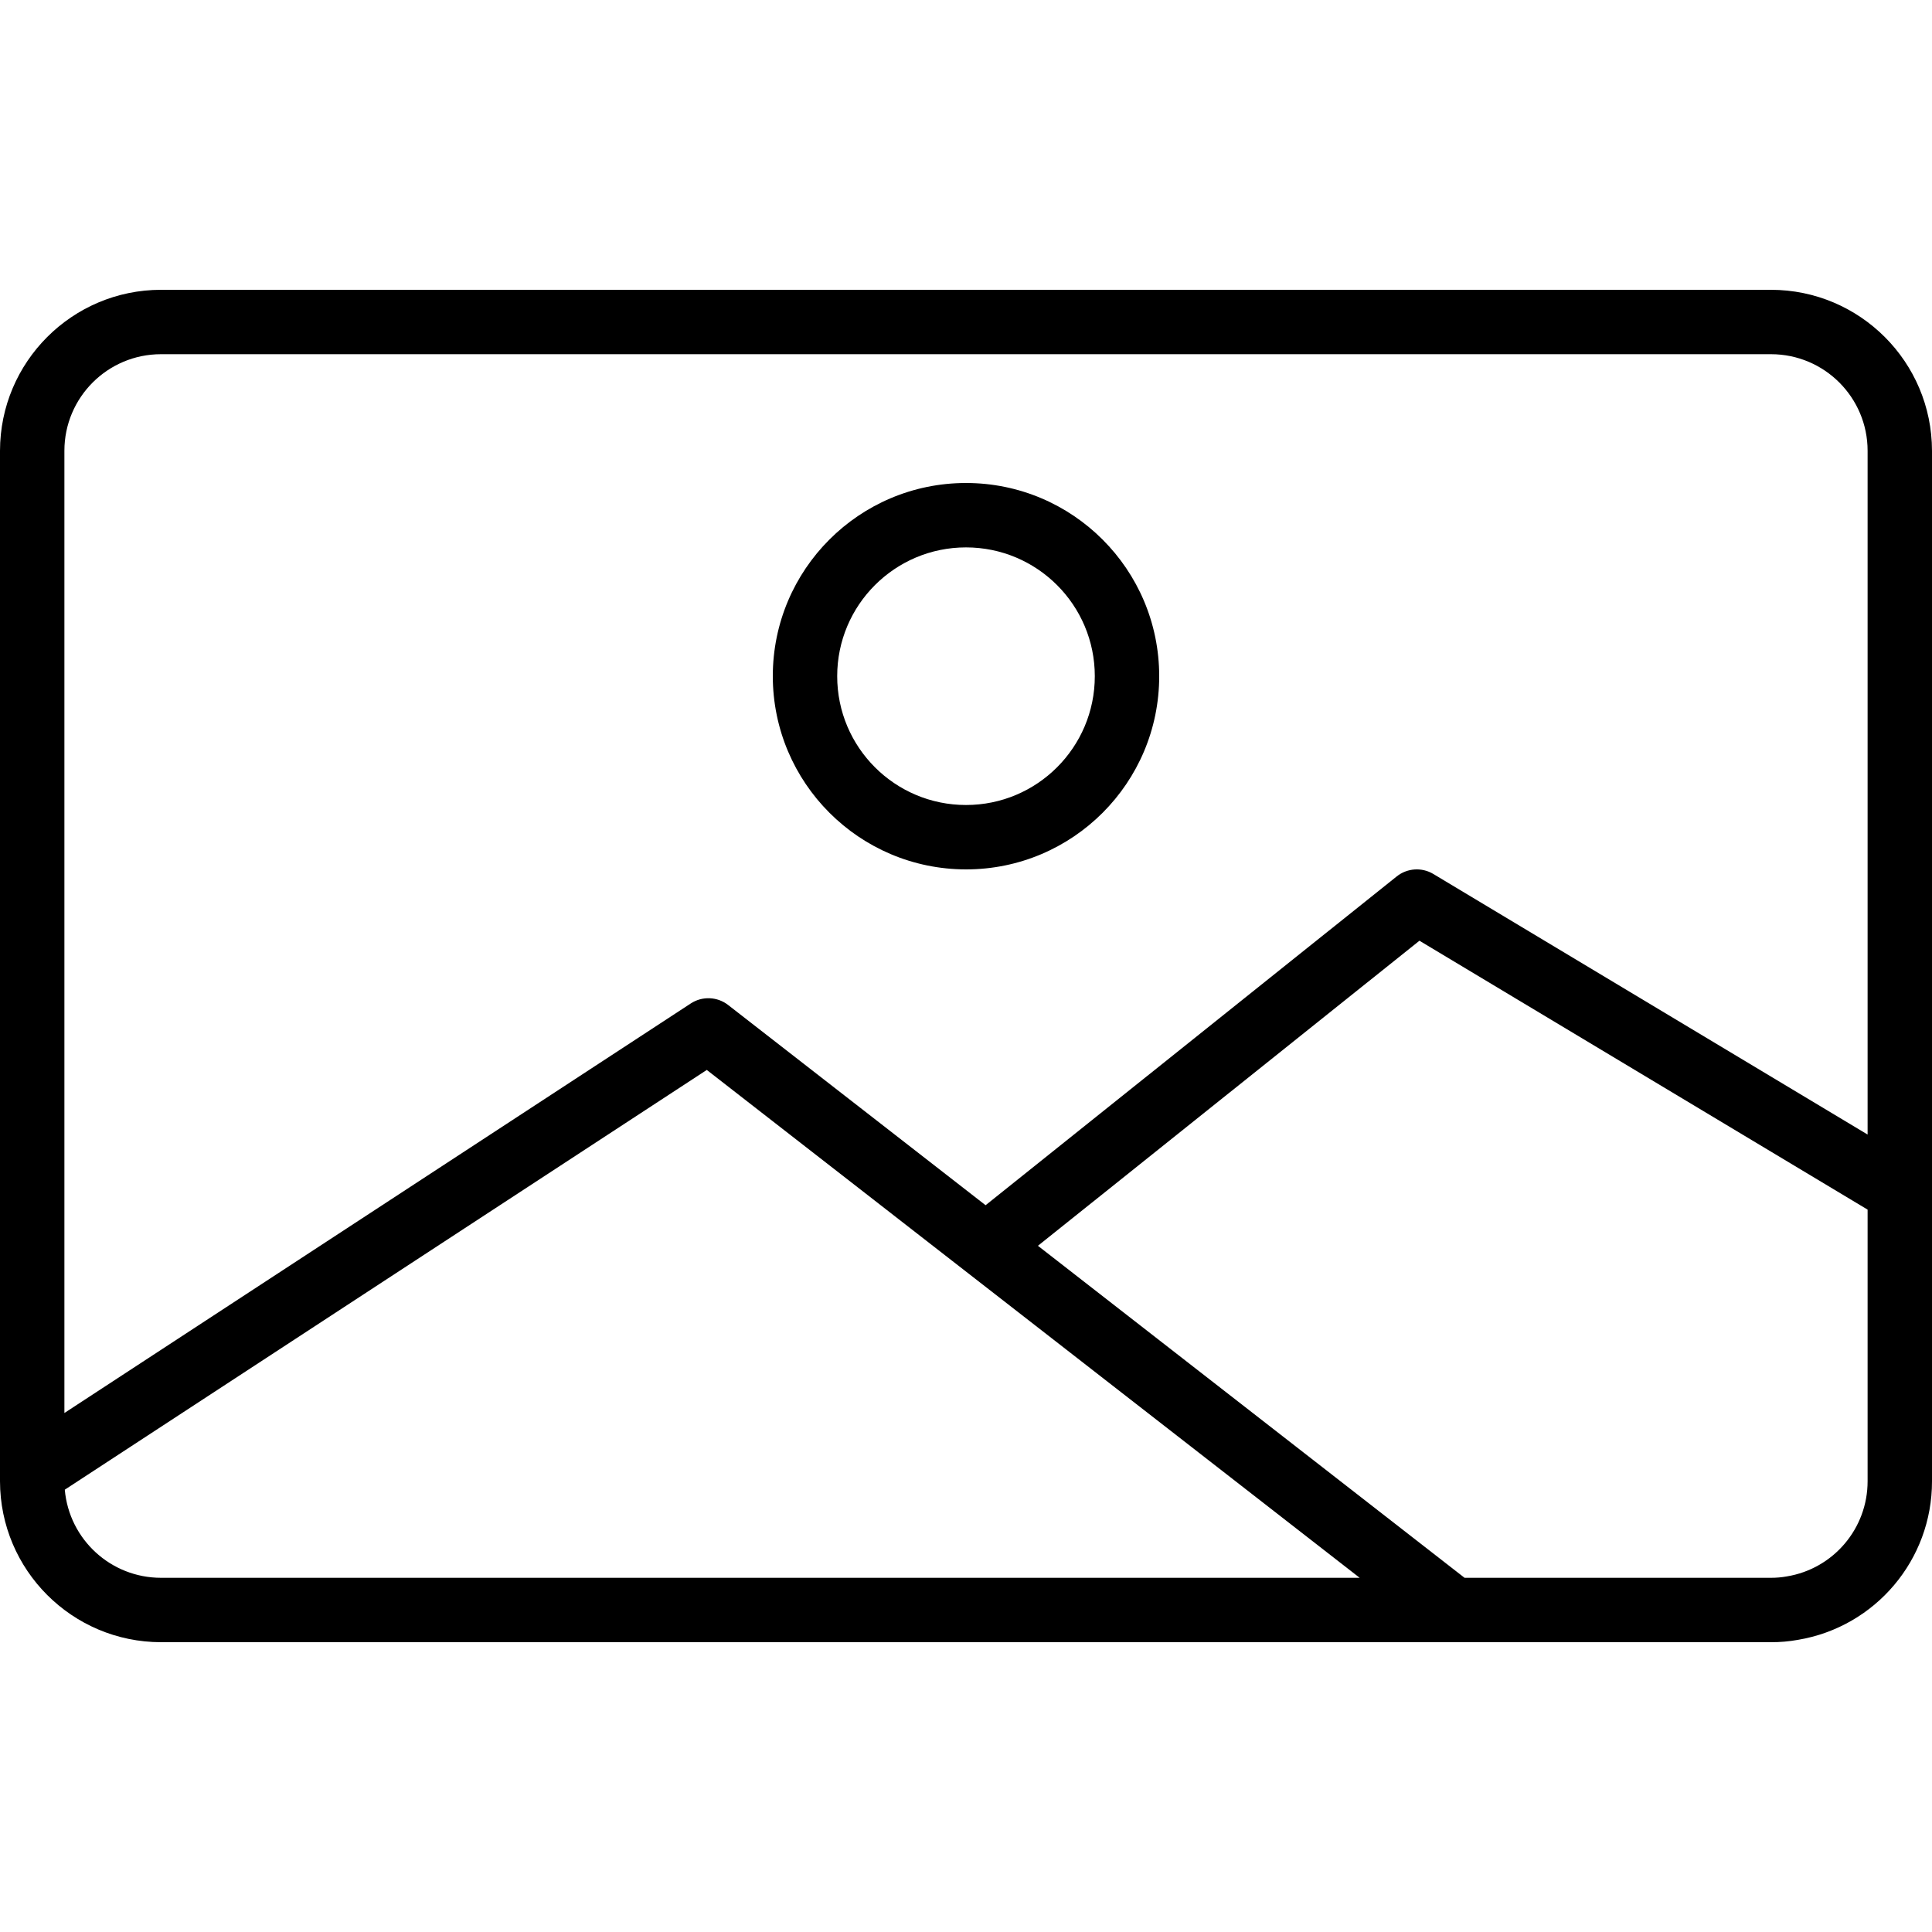
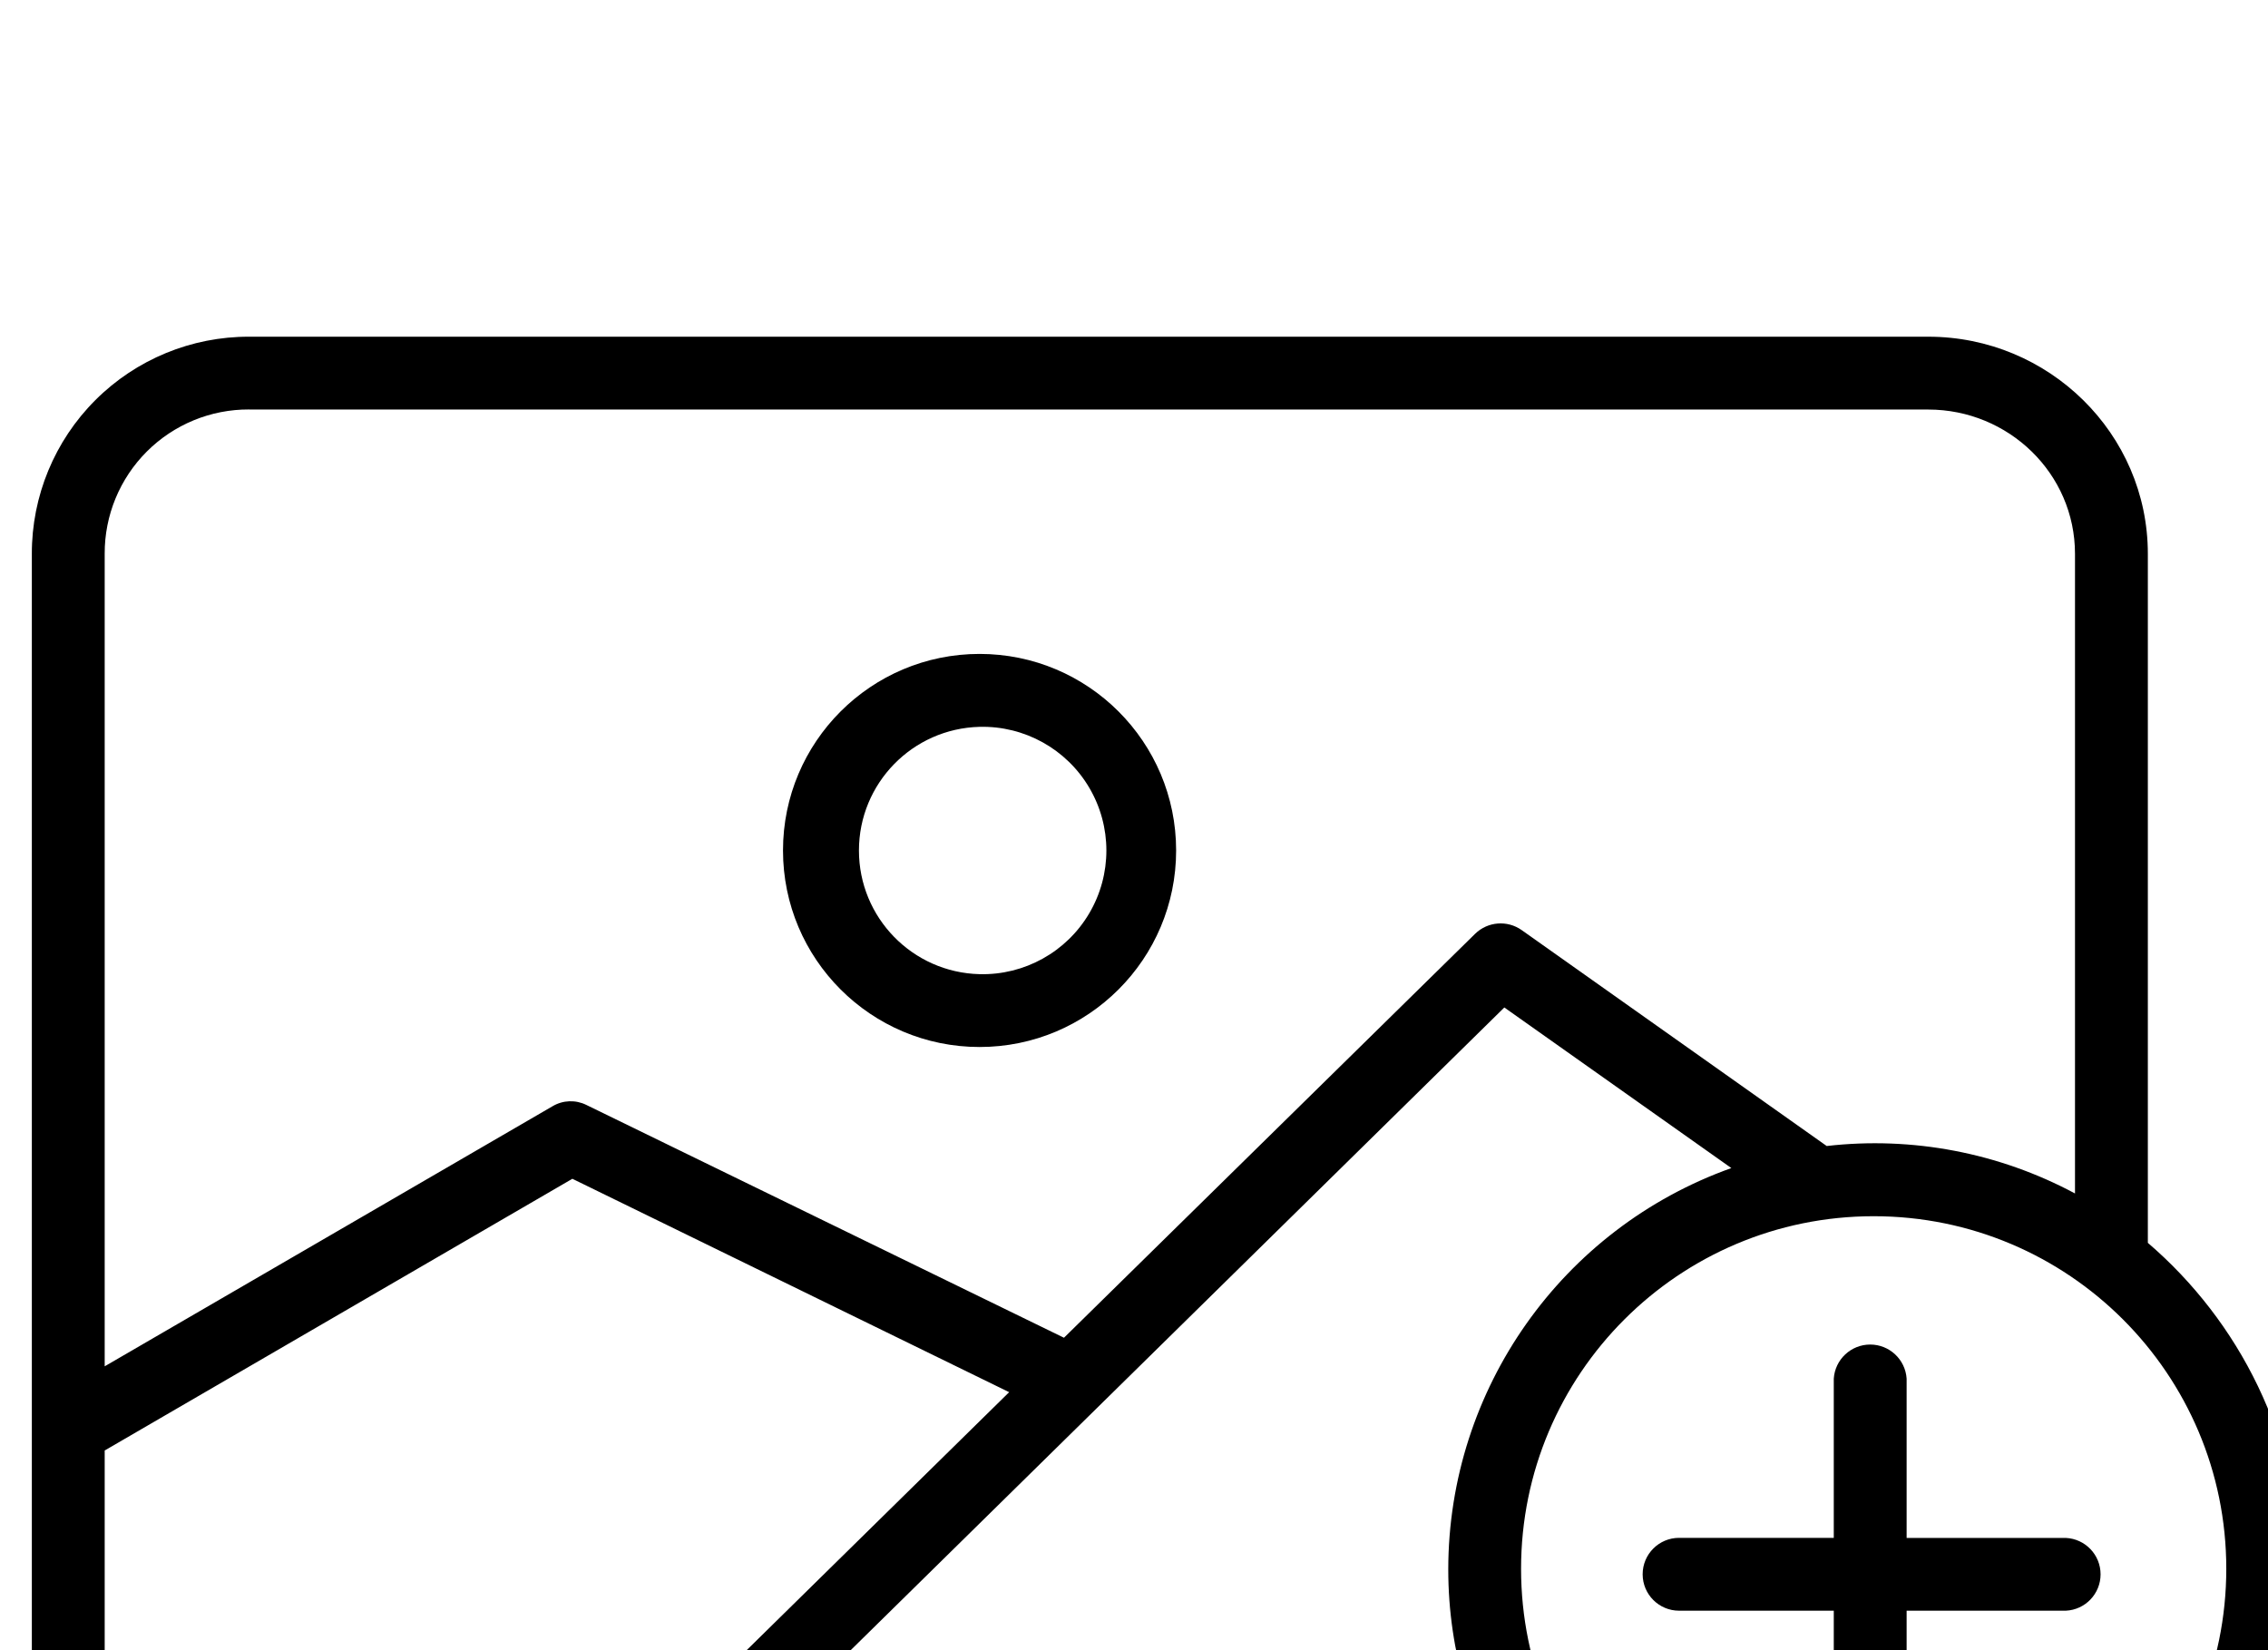
- <svg xmlns="http://www.w3.org/2000/svg" version="1.1" id="Capa_1" x="0" y="0" viewBox="0 0 480 480" xml:space="preserve">
-   <path d="M440 72H40C17.92 72.026.026 89.92 0 112v256c.026 22.08 17.92 39.974 40 40h400a37.03 37.03 0 006.696-.584C465.945 404.194 480.037 387.517 480 368V112c-.026-22.081-17.92-39.974-40-40zM40 392c-12.435-.002-22.81-9.501-23.904-21.888L175.6 265.824 337.808 392H40zm424-24c.013 11.742-8.492 21.761-20.08 23.656A21.746 21.746 0 01440 392h-76.136l-105.992-82.488 94.784-75.792L464 300.528V368zm0-86.128l-107.88-64.728a8 8 0 00-9.12.608l-102.136 81.68-63.96-49.744a8 8 0 00-9.28-.384L16 351.056V112c0-13.255 10.745-24 24-24h400c13.255 0 24 10.745 24 24v169.872z" fill="currentColor" />
-   <path d="M240 120c-26.51 0-48 21.49-48 48 .026 26.499 21.501 47.974 48 48 26.51 0 48-21.49 48-48s-21.49-48-48-48zm0 80c-17.673 0-32-14.327-32-32s14.327-32 32-32c17.673 0 32 14.327 32 32s-14.327 32-32 32z" fill="currentColor" />
+ <svg xmlns="http://www.w3.org/2000/svg" viewbox="0 0 30 30" fill="none">
+   <path d="M12.613 13.483a2.531 2.531 0 100-5.062 2.531 2.531 0 000 5.062zm0-4.123a1.593 1.593 0 110 3.185 1.593 1.593 0 010-3.185zM26.602 19.805H24.55v-2.051a.47.47 0 00-.938 0v2.05h-1.992a.469.469 0 000 .938h1.992v1.992a.469.469 0 00.938 0v-1.992h2.05a.469.469 0 000-.937z" fill="currentColor" />
+   <path d="M27.656 16.004V7.132c0-1.55-1.277-2.796-2.827-2.796H3.209A2.79 2.79 0 00.41 7.132V21.26c0 1.552 1.247 2.823 2.798 2.823h17.044a5.484 5.484 0 009.36-3.878c0-1.683-.784-3.195-1.956-4.2zM3.208 5.274h21.62c1.035 0 1.89.824 1.89 1.858v8.237a5.453 5.453 0 00-3.197-.611l-3.927-2.78a.47.47 0 00-.6.047L13.7 17.227 7.55 14.229a.455.455 0 00-.434.016l-5.768 3.35V7.132a1.851 1.851 0 011.86-1.859zm-1.86 15.985v-2.58L7.37 15.18l5.624 2.748-5.306 5.216H3.21a1.873 1.873 0 01-1.861-1.886zm7.679 1.886L19.37 12.974l2.923 2.068a5.493 5.493 0 00-3.645 5.166c0 1.079.313 2.058.853 2.937H9.027zm15.099 1.598a4.54 4.54 0 110-9.081 4.54 4.54 0 010 9.08z" fill="currentColor" />
</svg>
